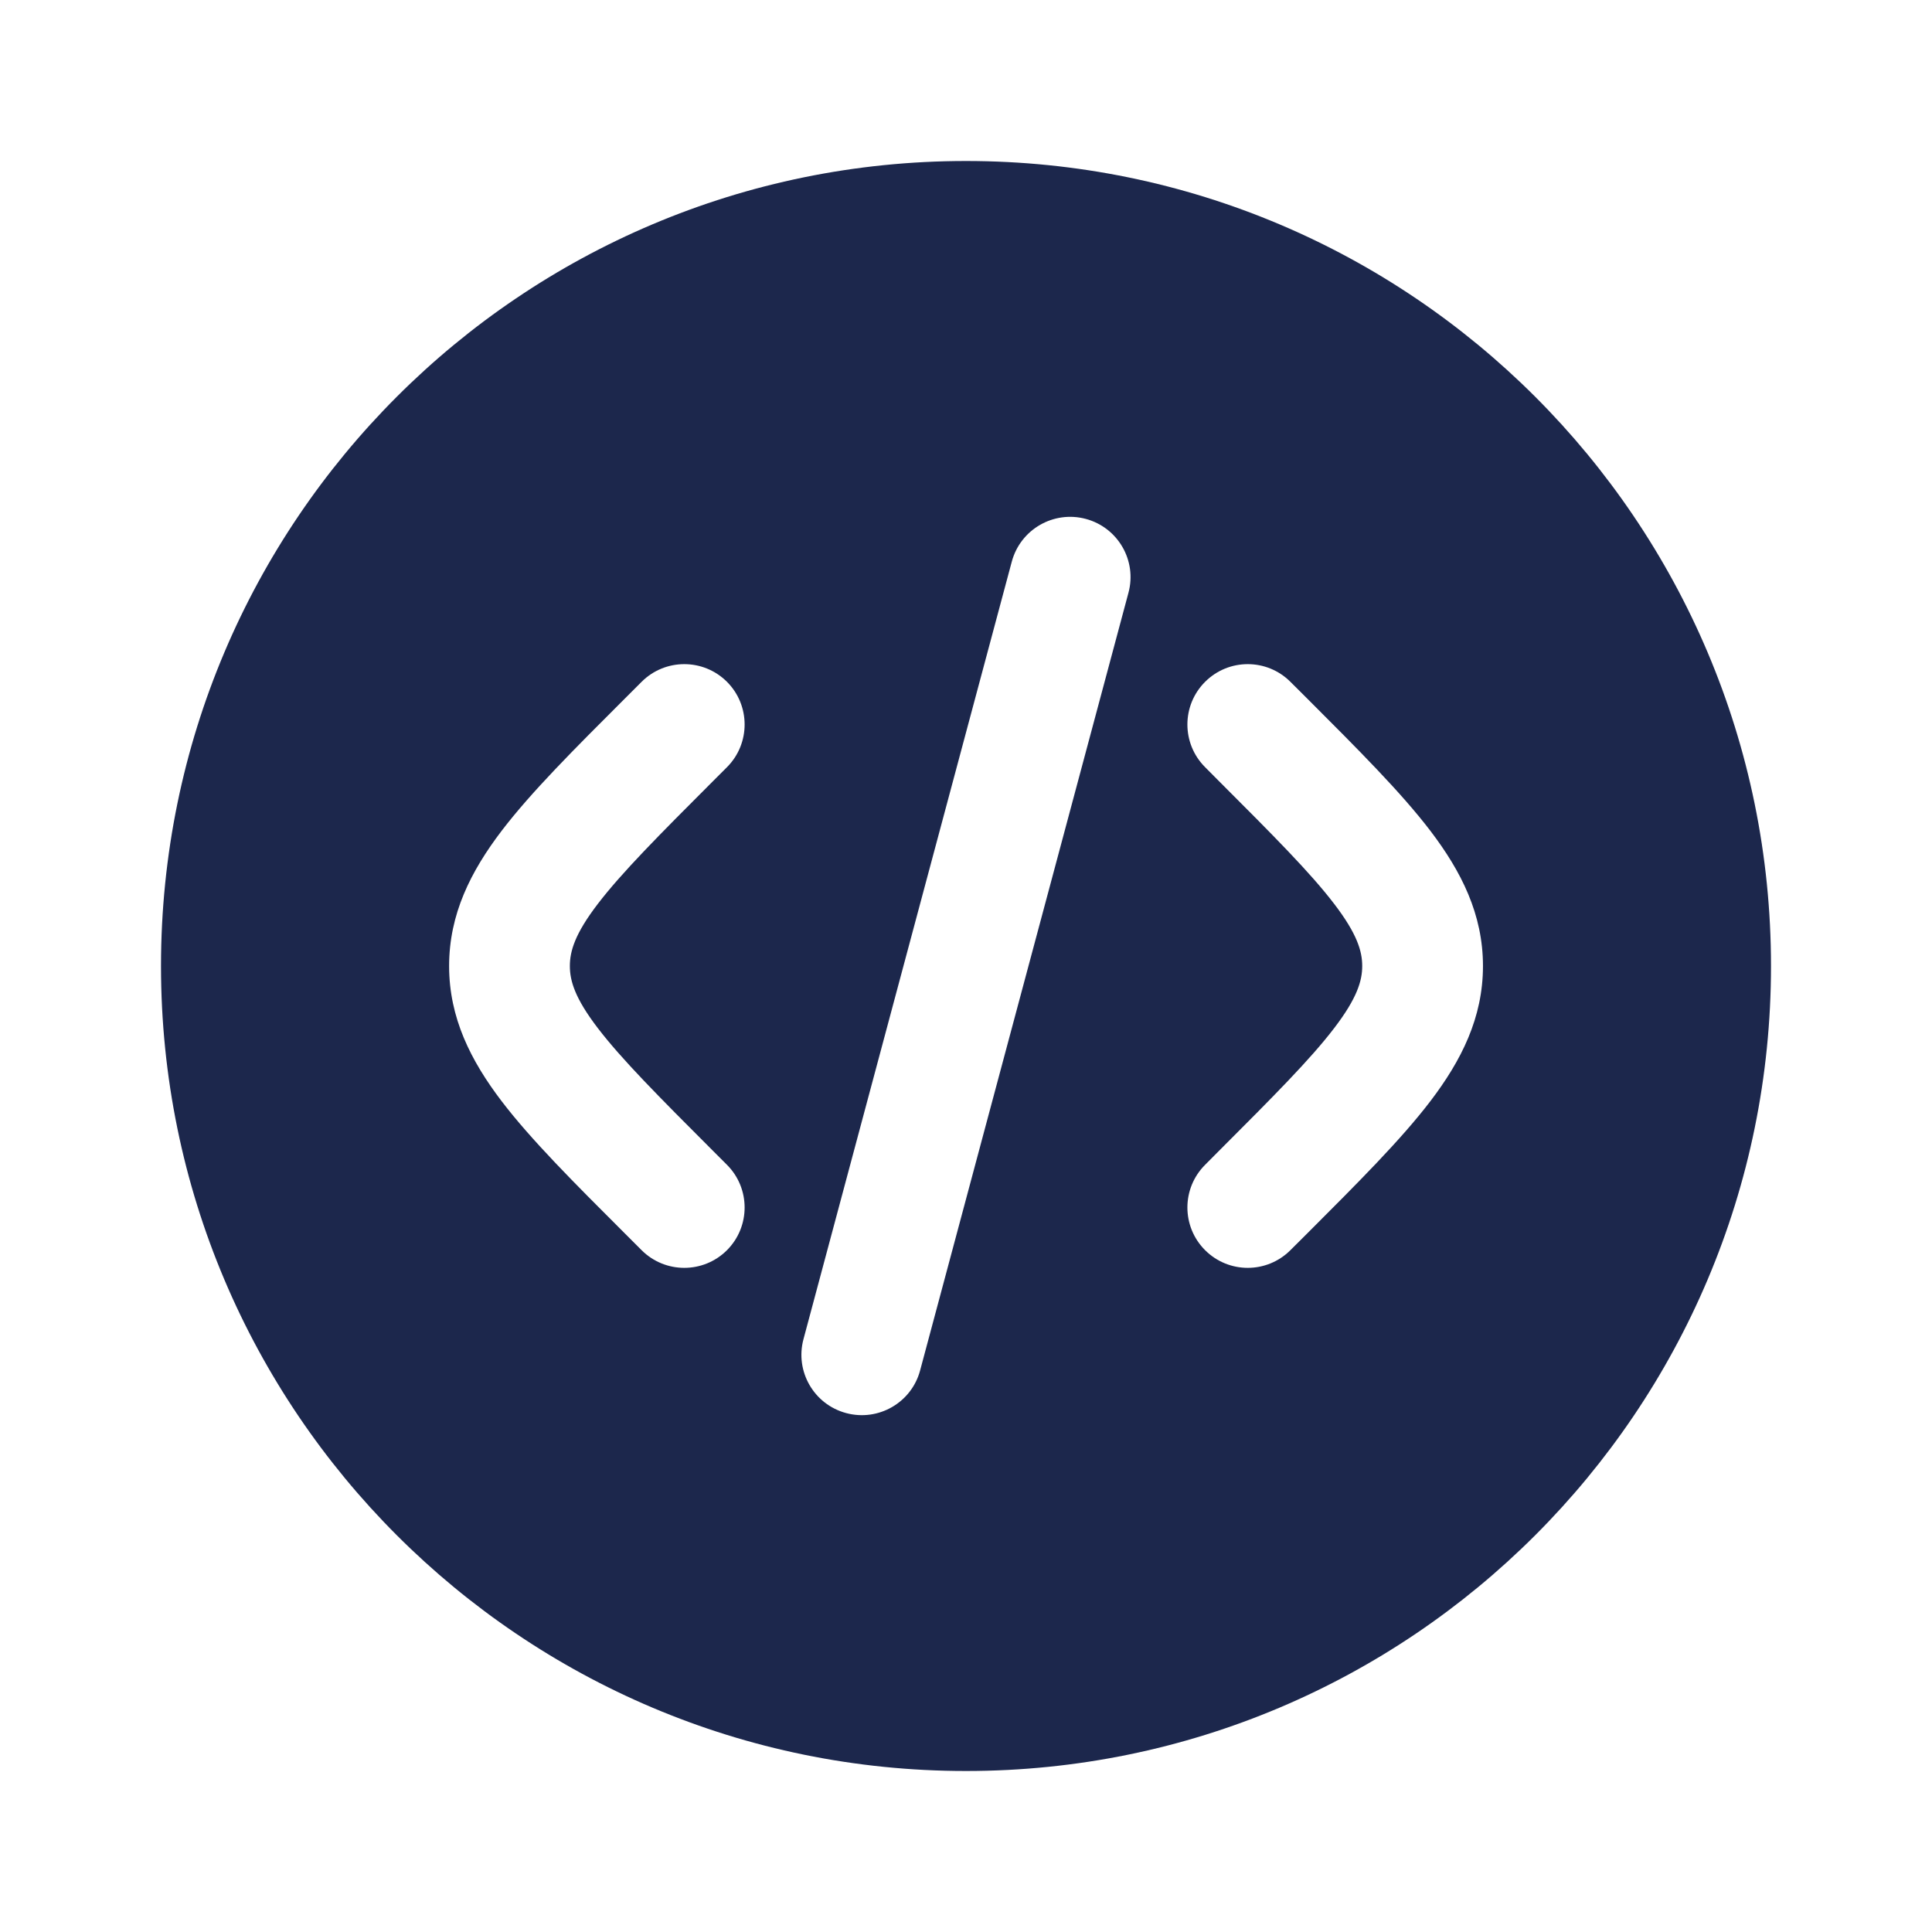
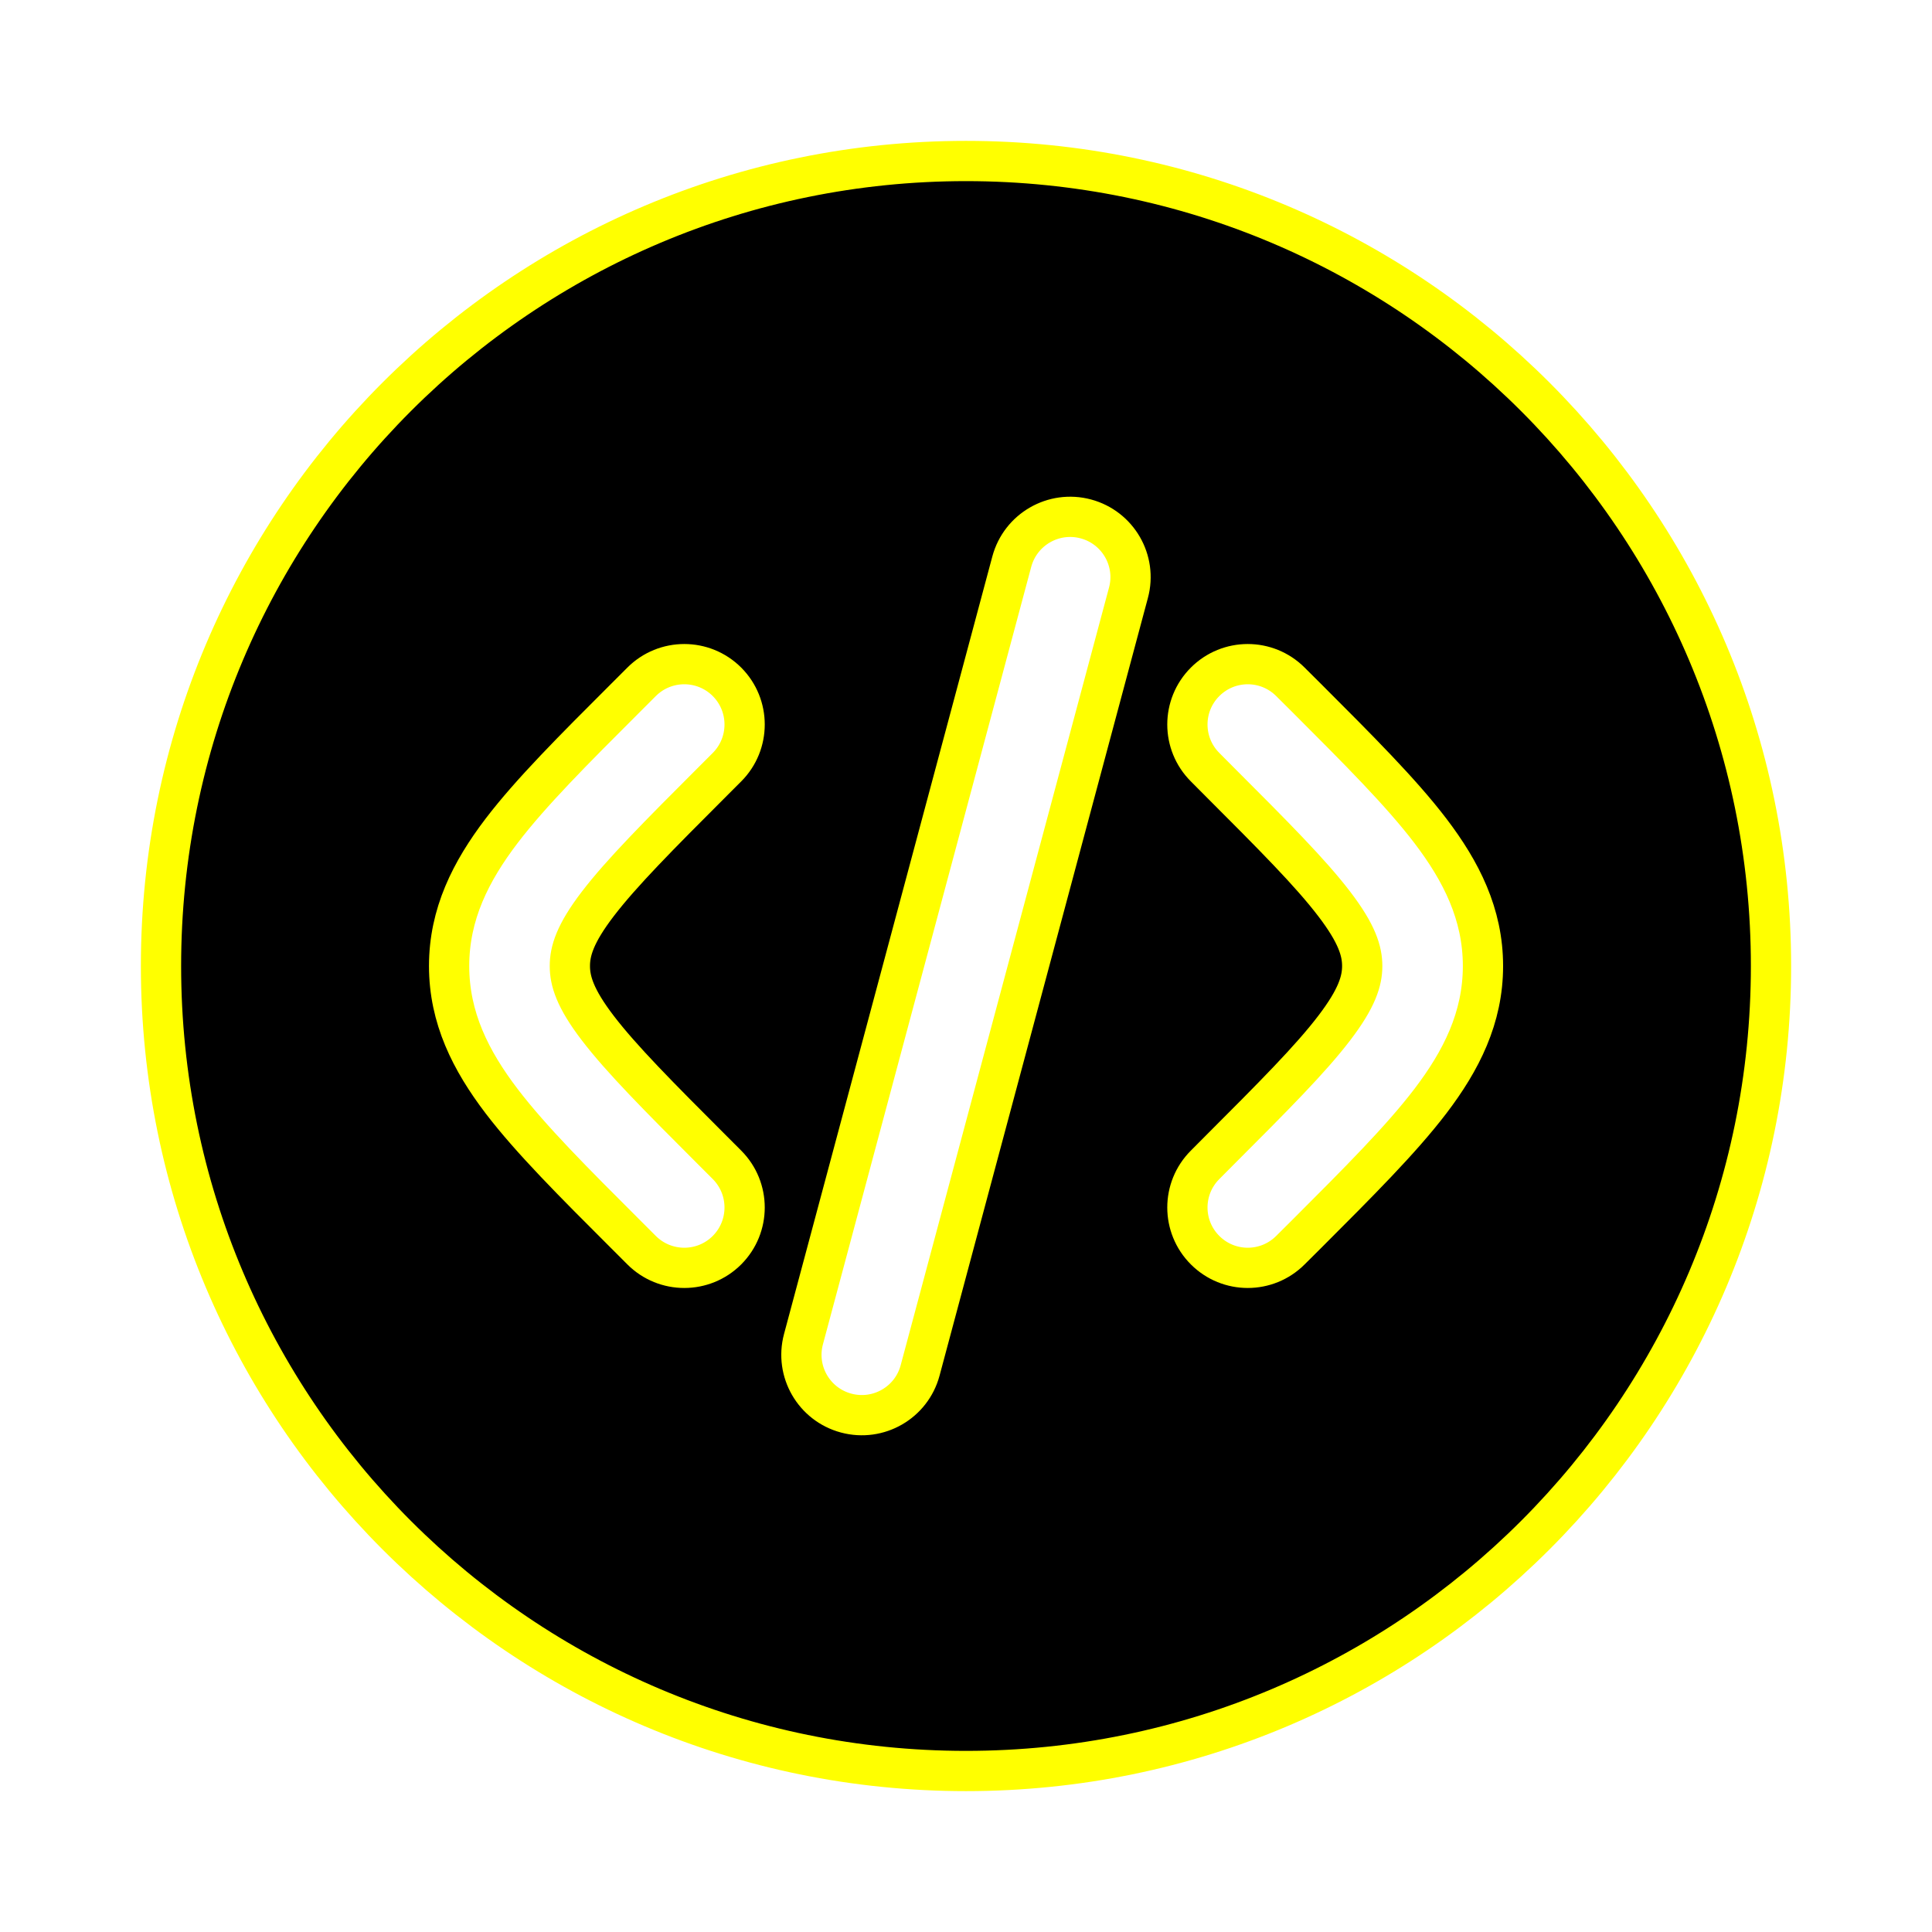
<svg xmlns="http://www.w3.org/2000/svg" width="800px" height="800px" viewBox="0 0 24 24" fill="none">
+   <style>
+     path {
+     fill: black; 
+     stroke: yellow;
+     stroke-width: 0.5px;
+ }
+ </style>
  <path fill-rule="evenodd" clip-rule="evenodd" d="M22 12C22 17.523 17.523 22 12 22C6.477 22 2 17.523 2 12C2 6.477 6.477 2 12 2C17.523 2 22 6.477 22 12ZM13.488 6.446C13.888 6.553 14.126 6.964 14.018 7.364L11.43 17.024C11.323 17.424 10.912 17.661 10.512 17.554C10.111 17.447 9.874 17.036 9.981 16.636L12.569 6.976C12.677 6.576 13.088 6.339 13.488 6.446ZM14.97 8.47C15.263 8.177 15.737 8.177 16.03 8.47L16.239 8.678C16.874 9.313 17.404 9.843 17.768 10.32C18.152 10.824 18.422 11.356 18.422 12C18.422 12.644 18.152 13.176 17.768 13.68C17.404 14.157 16.874 14.687 16.239 15.322L16.03 15.53C15.737 15.823 15.263 15.823 14.97 15.53C14.677 15.237 14.677 14.763 14.97 14.47L15.141 14.298C15.823 13.616 16.28 13.157 16.575 12.77C16.858 12.4 16.922 12.184 16.922 12C16.922 11.816 16.858 11.6 16.575 11.23C16.28 10.843 15.823 10.384 15.141 9.702L14.97 9.53C14.677 9.237 14.677 8.763 14.97 8.47ZM7.97 8.47C8.263 8.177 8.738 8.177 9.031 8.47C9.323 8.763 9.323 9.237 9.031 9.53L8.859 9.702C8.177 10.384 7.721 10.843 7.425 11.23C7.142 11.6 7.079 11.816 7.079 12C7.079 12.184 7.142 12.4 7.425 12.77C7.721 13.157 8.177 13.616 8.859 14.298L9.031 14.47C9.323 14.763 9.323 15.237 9.031 15.53C8.738 15.823 8.263 15.823 7.97 15.53L7.762 15.322C7.126 14.687 6.596 14.157 6.232 13.68C5.848 13.176 5.579 12.644 5.579 12C5.579 11.356 5.848 10.824 6.232 10.32C6.596 9.843 7.126 9.313 7.762 8.678L7.97 8.47Z" fill="#1C274C" />
</svg>
